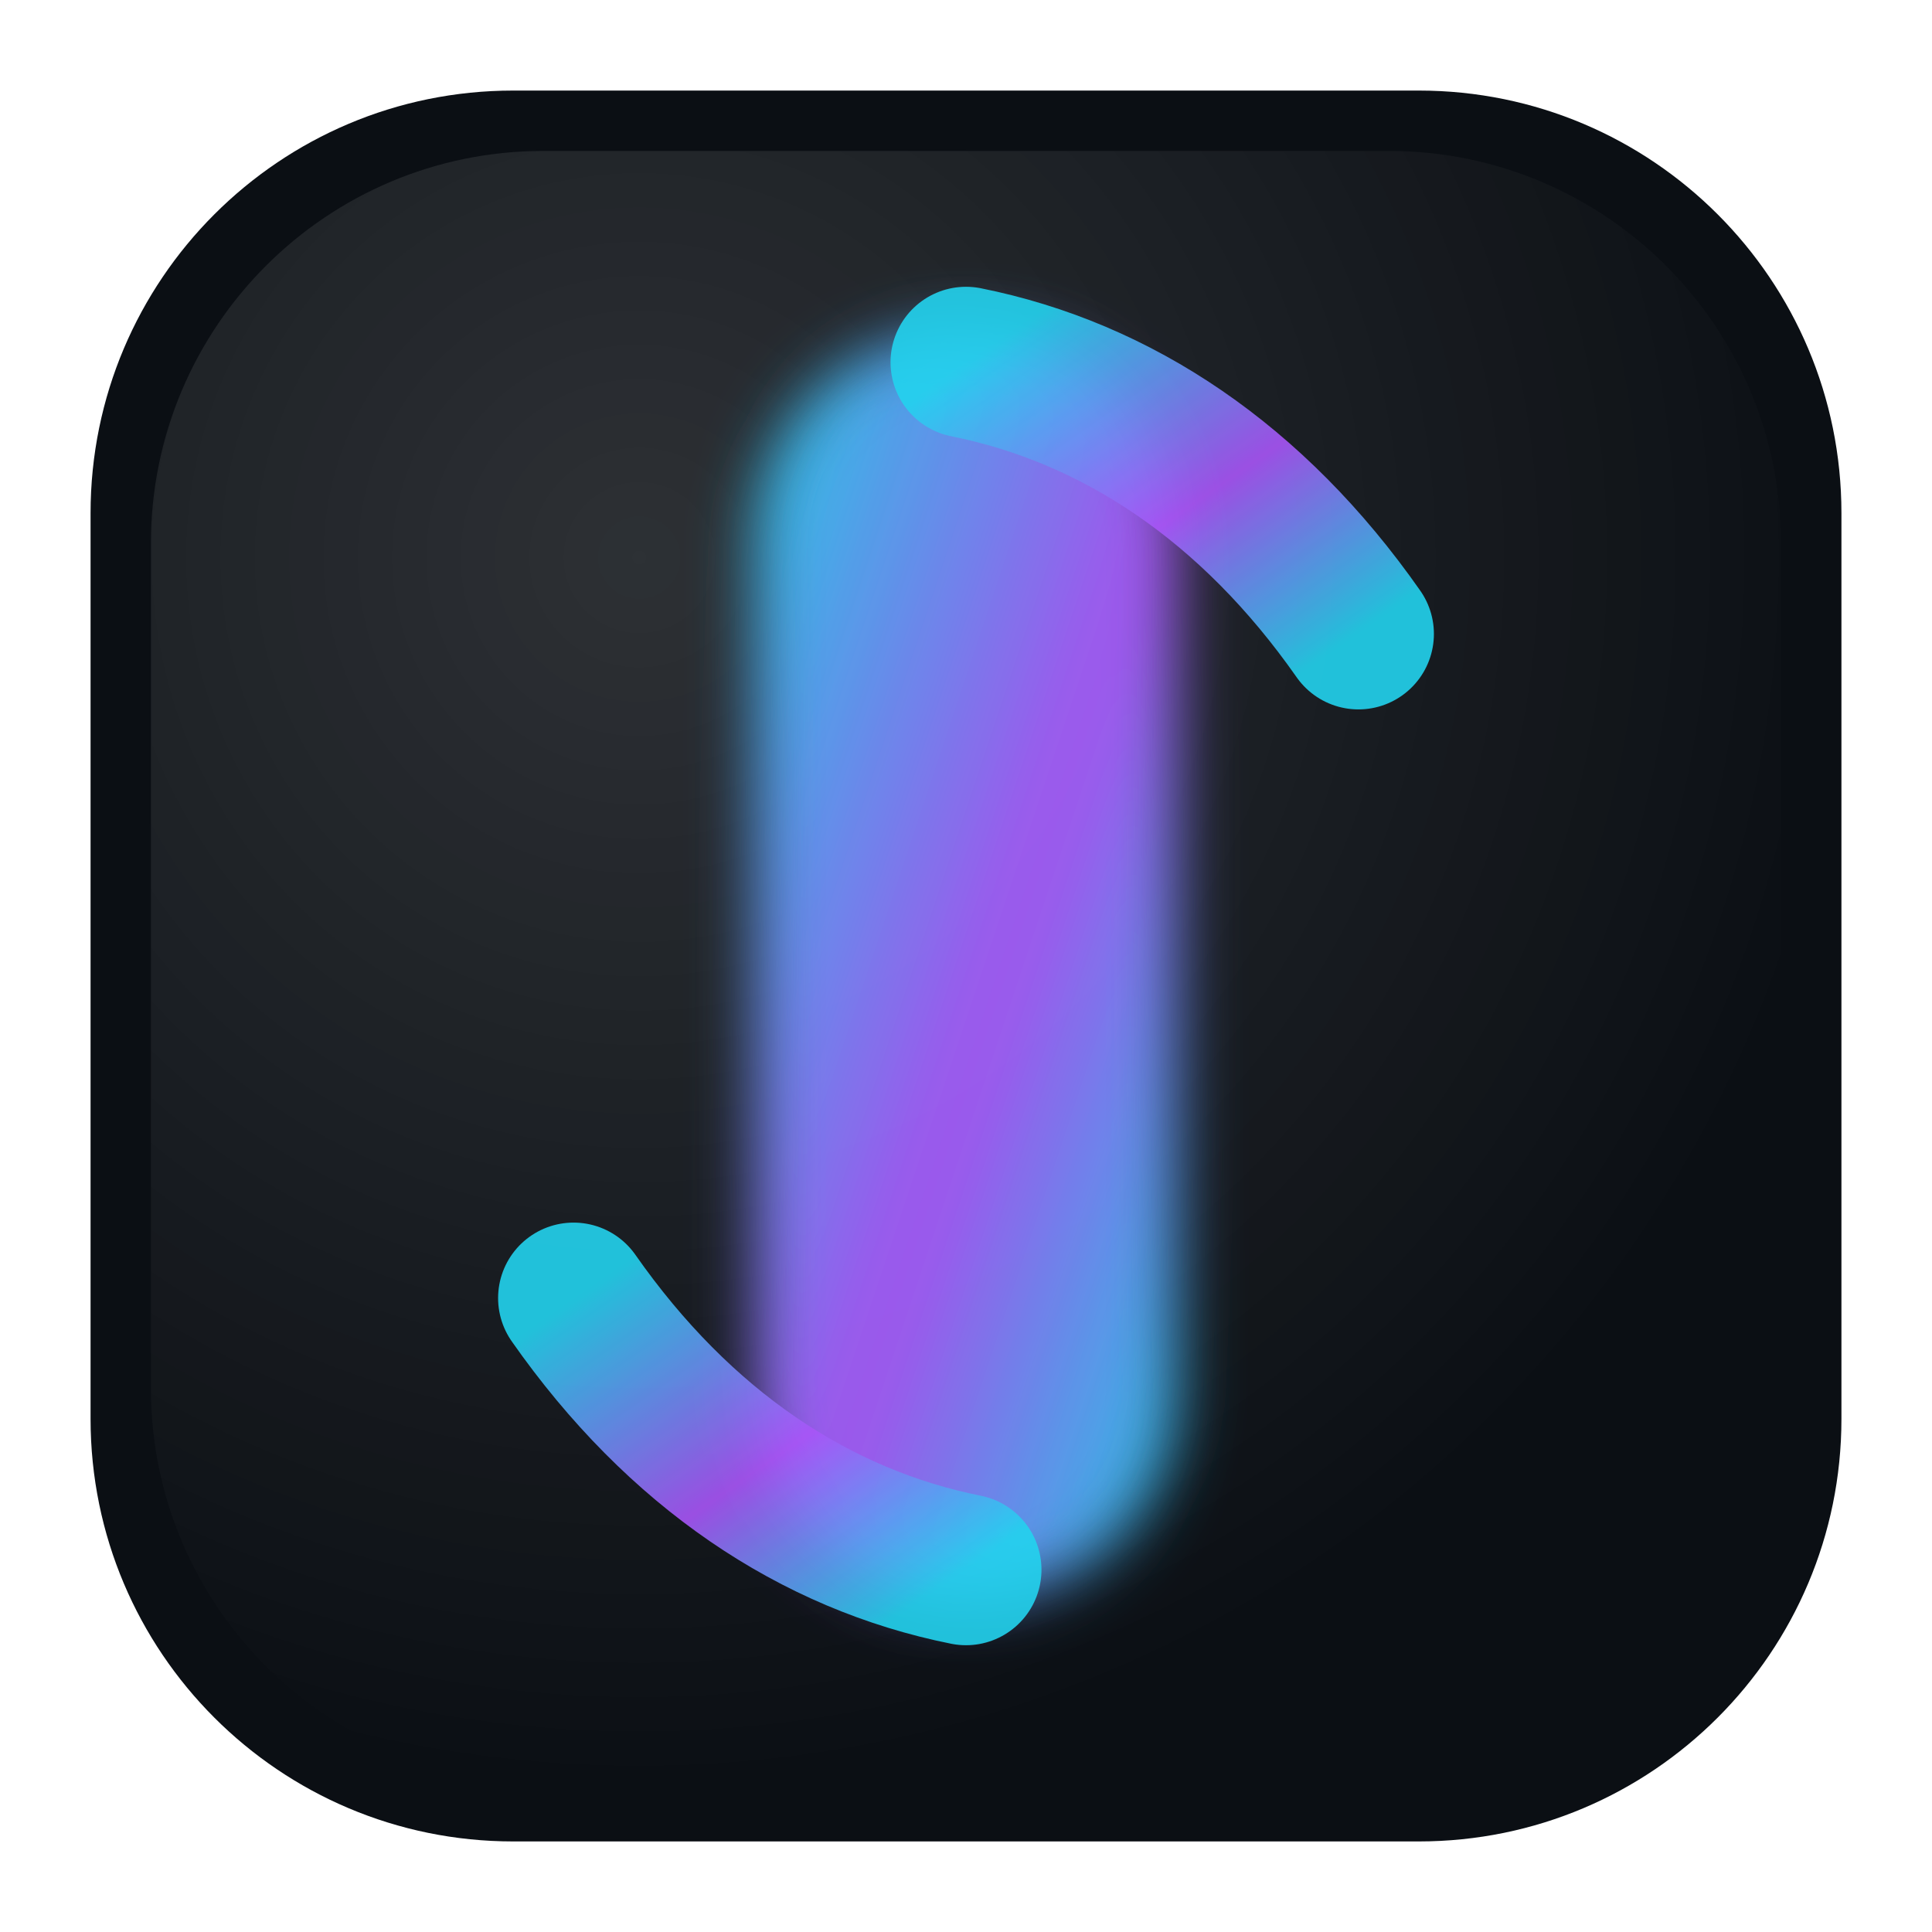
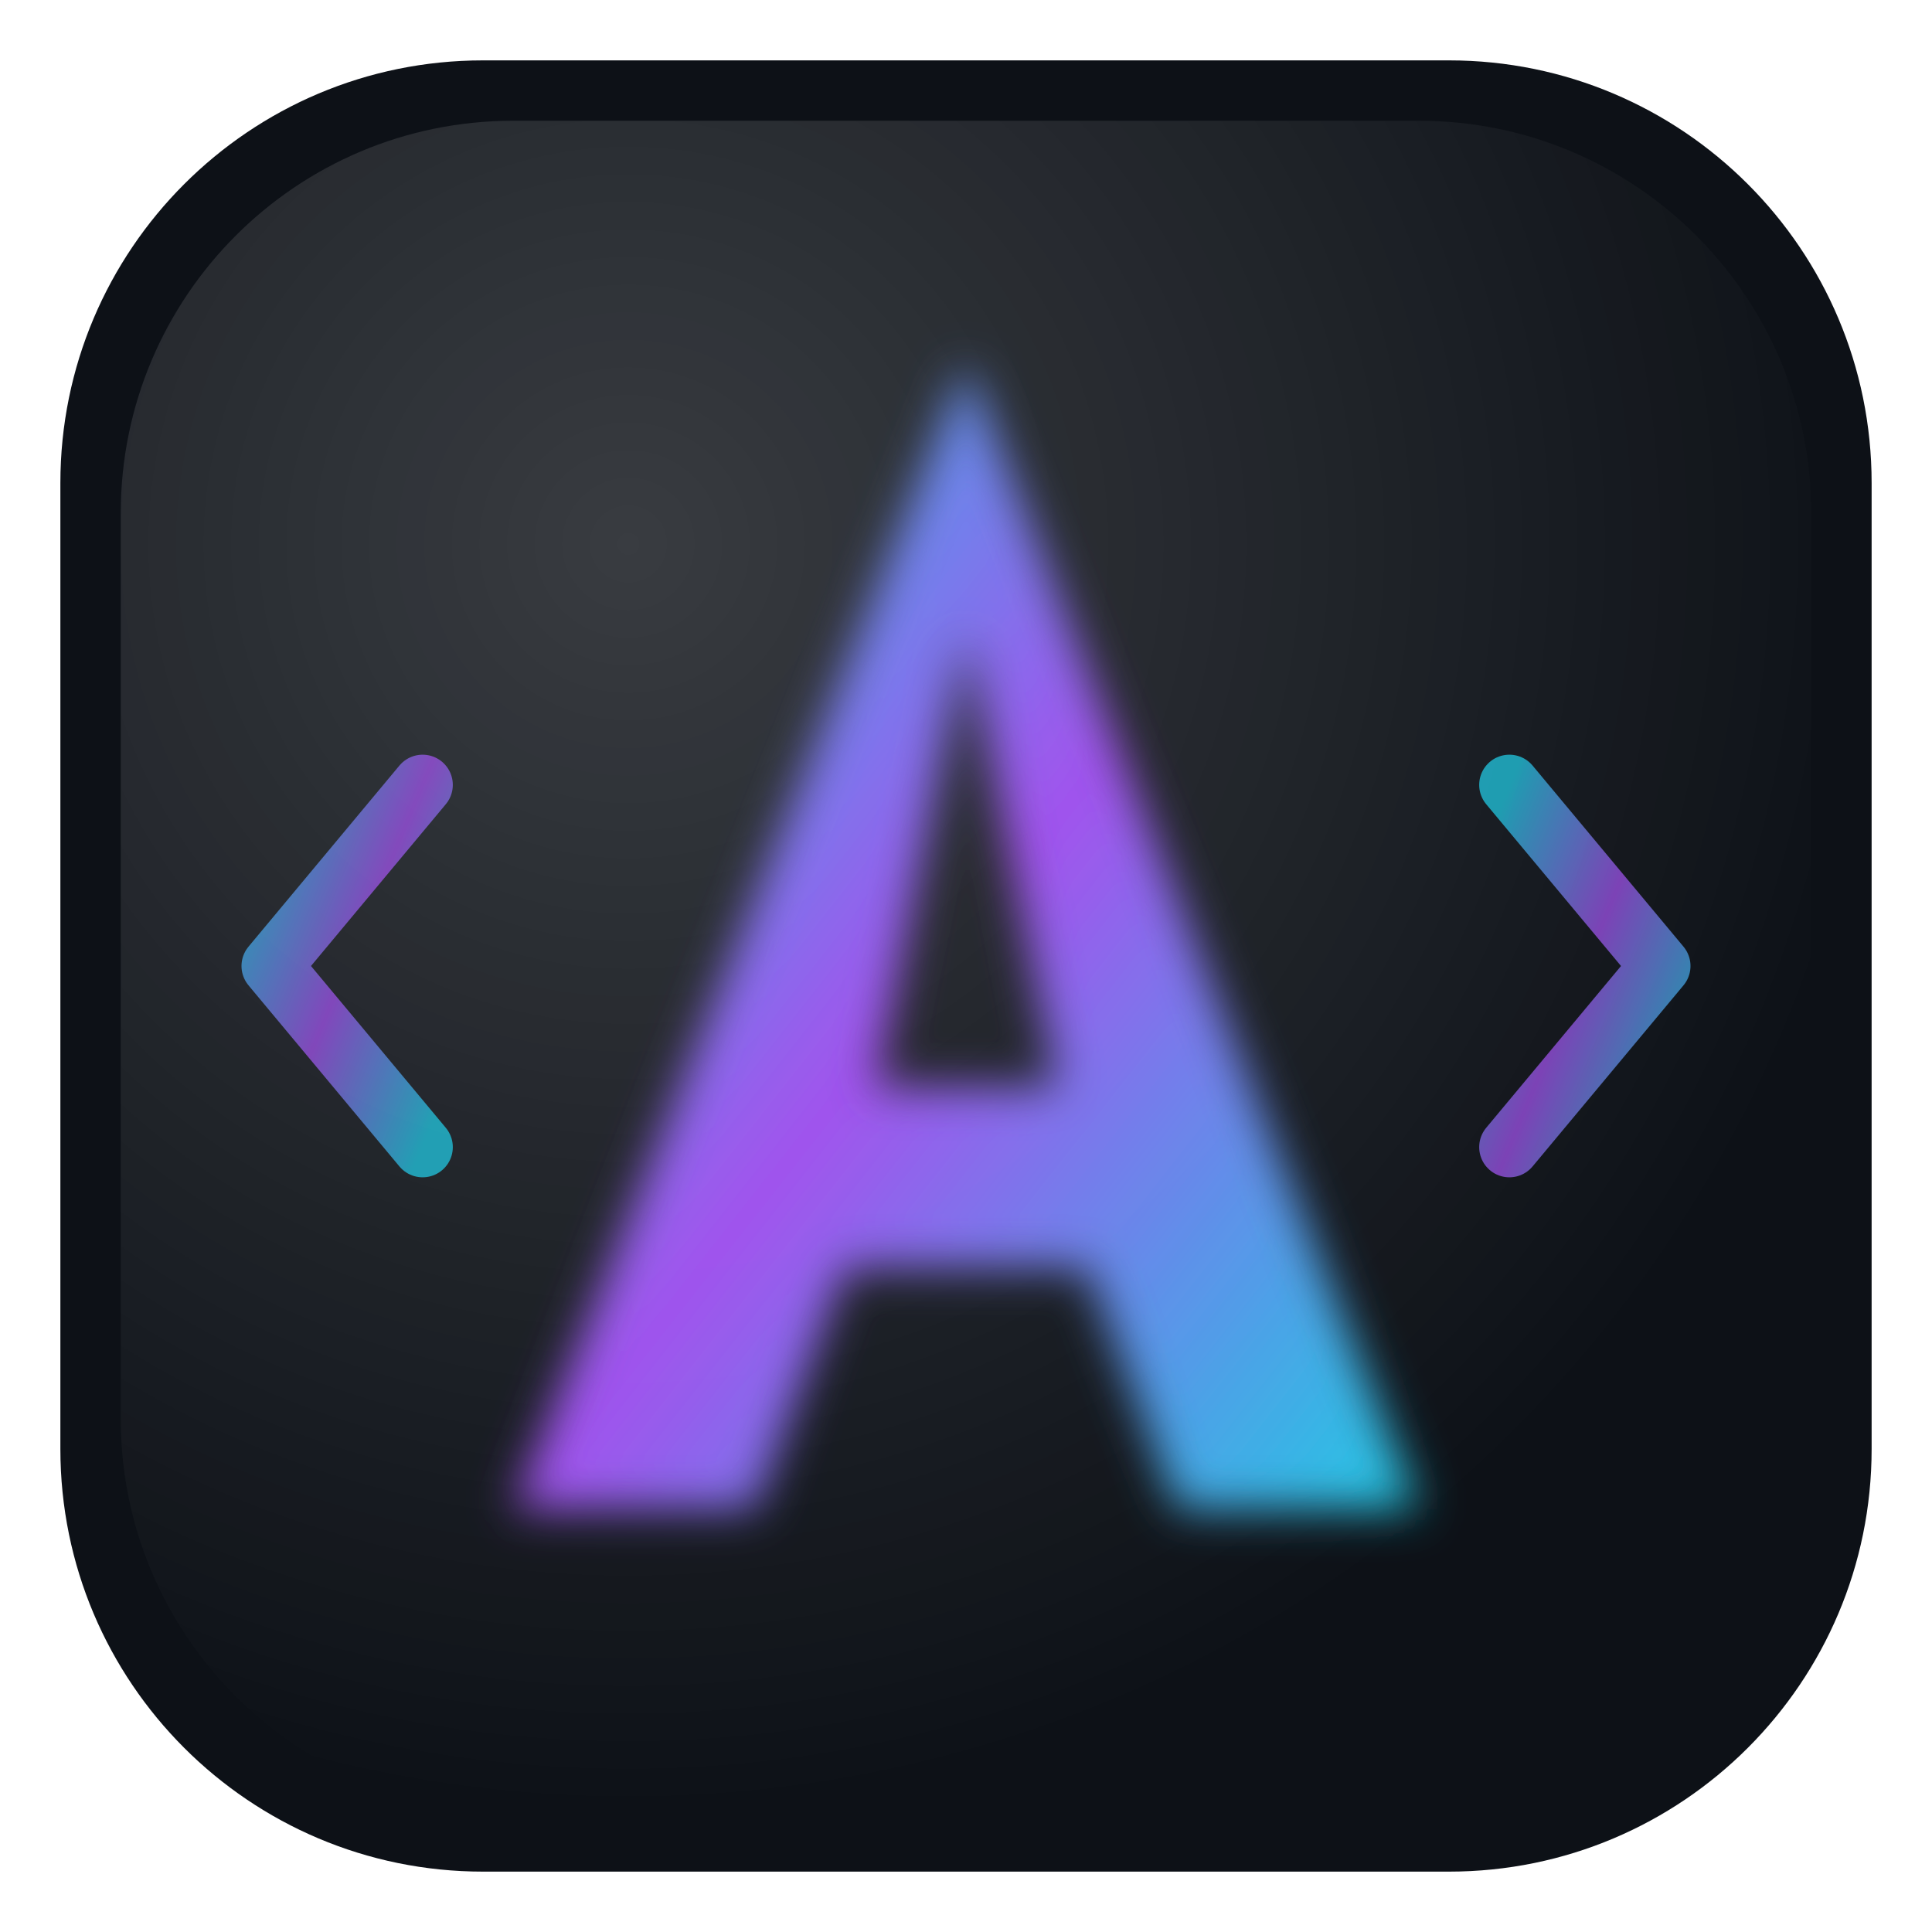
<svg xmlns="http://www.w3.org/2000/svg" viewBox="0 0 128 128">
  <defs>
-     <linearGradient id="g" x1="0" y1="0" x2="1" y2="1">
-       <stop offset="0" stop-color="#22d3ee" />
-       <stop offset="0.55" stop-color="#a855f7" />
-       <stop offset="1" stop-color="#22d3ee" />
+     <linearGradient id="apex-gradient" x1="0%" y1="0%" x2="100%" y2="100%">
+       <stop offset="0%" stop-color="#22d3ee" />
+       <stop offset="50%" stop-color="#a855f7" />
+       <stop offset="100%" stop-color="#22d3ee" />
    </linearGradient>
-     <radialGradient id="r" cx="30%" cy="25%" r="75%">
-       <stop offset="0" stop-color="#ffffff" stop-opacity="0.14" />
-       <stop offset="1" stop-color="#ffffff" stop-opacity="0" />
+     <radialGradient id="apex-glow" cx="30%" cy="25%" r="75%">
+       <stop offset="0%" stop-color="#ffffff" stop-opacity="0.18" />
+       <stop offset="100%" stop-color="#ffffff" stop-opacity="0" />
    </radialGradient>
-     <filter id="b" x="-20%" y="-20%" width="140%" height="140%">
-       <feGaussianBlur stdDeviation="2" />
+     <filter id="apex-blur" x="-20%" y="-20%" width="140%" height="140%">
+       <feGaussianBlur stdDeviation="1.5" />
    </filter>
  </defs>
-   <rect x="6" y="6" width="116" height="116" rx="28" fill="#0B0F14" />
-   <rect x="10" y="10" width="108" height="108" rx="26" fill="url(#r)" />
-   <path d="M64 22c8 0 14 6 14 14v56c0 8-6 14-14 14s-14-6-14-14V36c0-8 6-14 14-14Z" fill="url(#g)" filter="url(#b)" opacity="0.95" />
-   <path d="M38 86c7 10 16 16 26 18" fill="none" stroke="url(#g)" stroke-width="10" stroke-linecap="round" opacity="0.9" />
-   <path d="M90 42c-7-10-16-16-26-18" fill="none" stroke="url(#g)" stroke-width="10" stroke-linecap="round" opacity="0.9" />
+   <rect x="4" y="4" width="120" height="120" rx="28" fill="#0d1117" />
+   <rect x="8" y="8" width="112" height="112" rx="26" fill="url(#apex-glow)" />
+   <path d="M64 24L94 100H78L72 84H56L50 100H34L64 24Z M64 42L58 72H70L64 42Z" fill="url(#apex-gradient)" filter="url(#apex-blur)" opacity="0.95" />
+   <path d="M28 52L18 64L28 76" fill="none" stroke="url(#apex-gradient)" stroke-width="4" stroke-linecap="round" stroke-linejoin="round" opacity="0.7" />
+   <path d="M100 52L110 64L100 76" fill="none" stroke="url(#apex-gradient)" stroke-width="4" stroke-linecap="round" stroke-linejoin="round" opacity="0.7" />
</svg>
